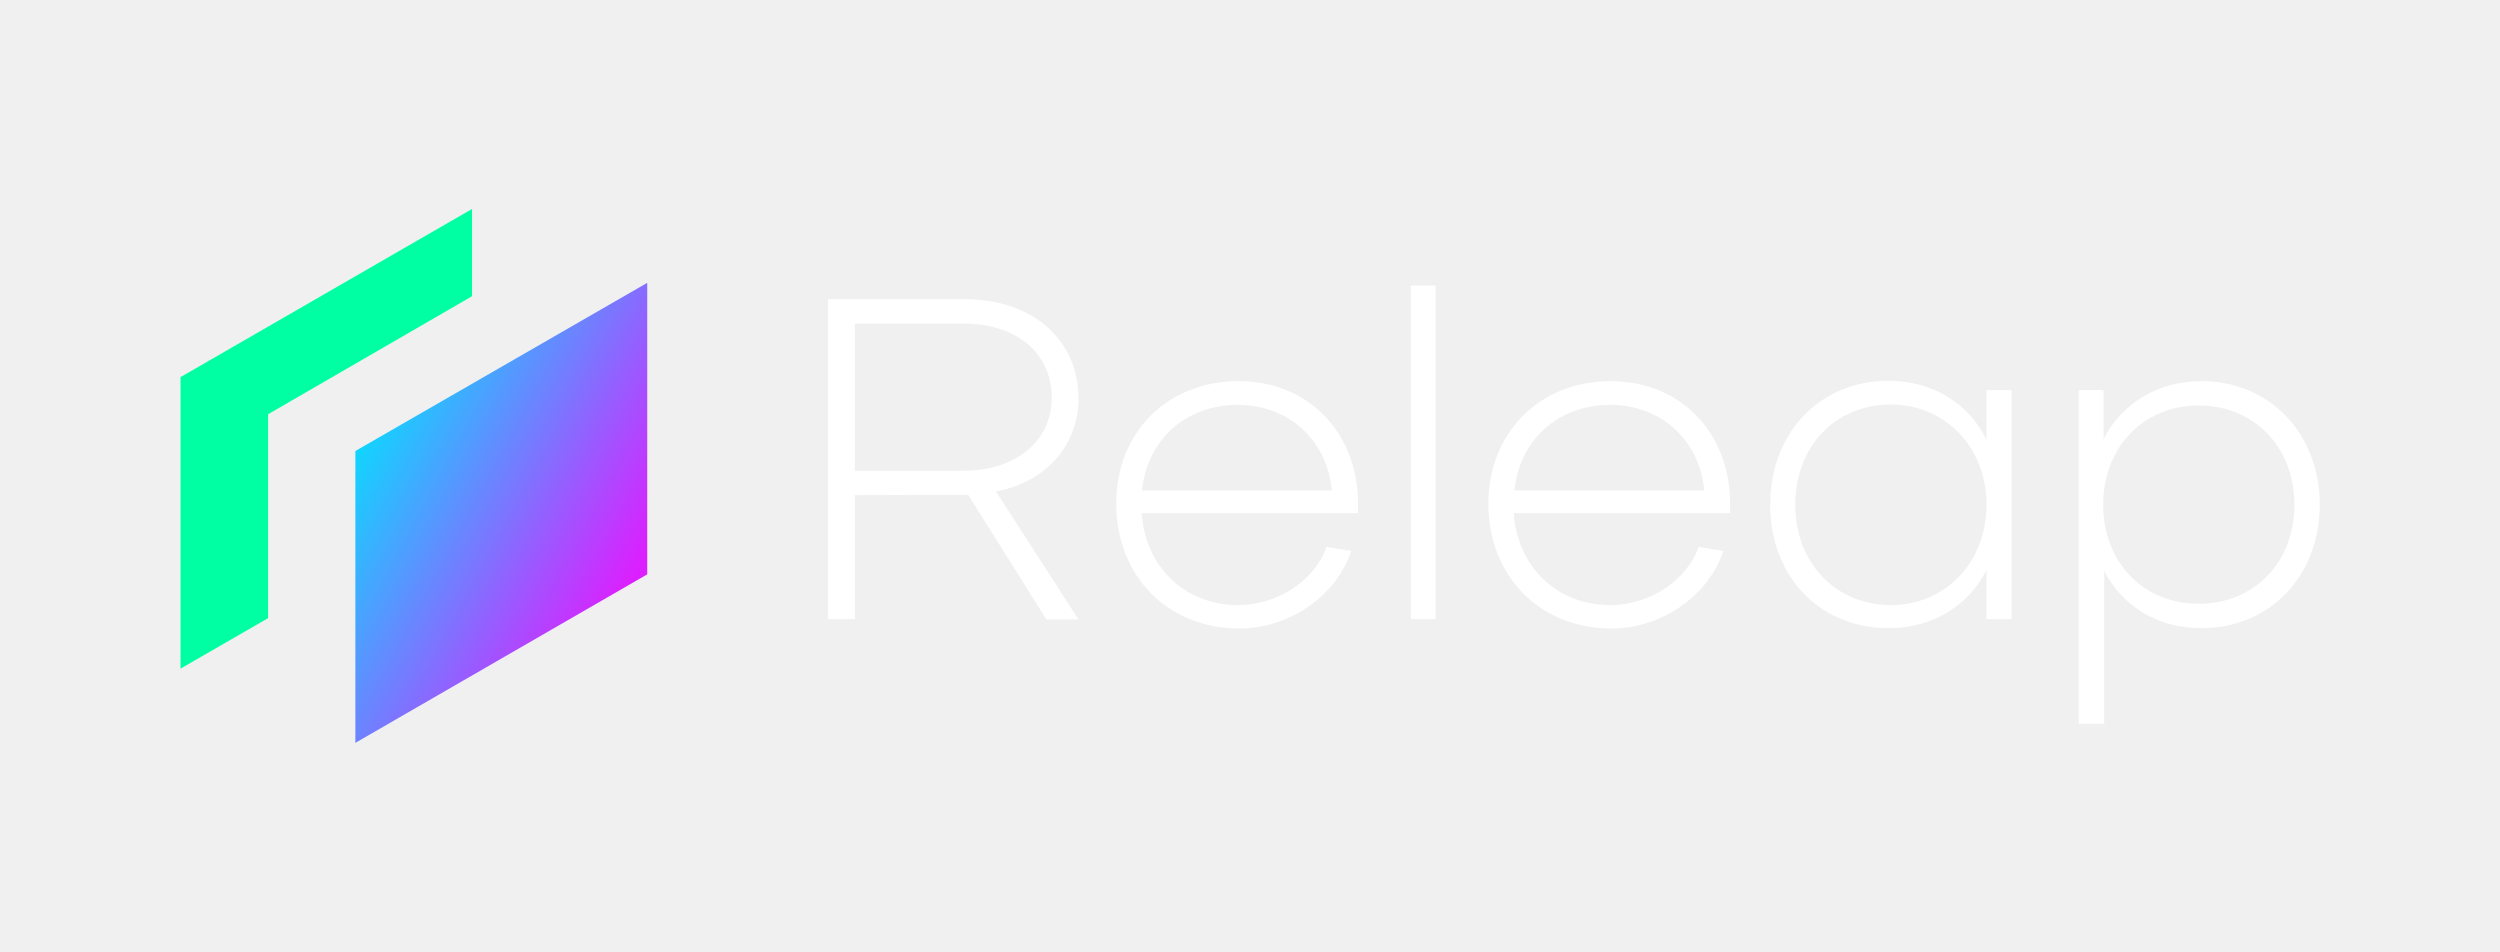
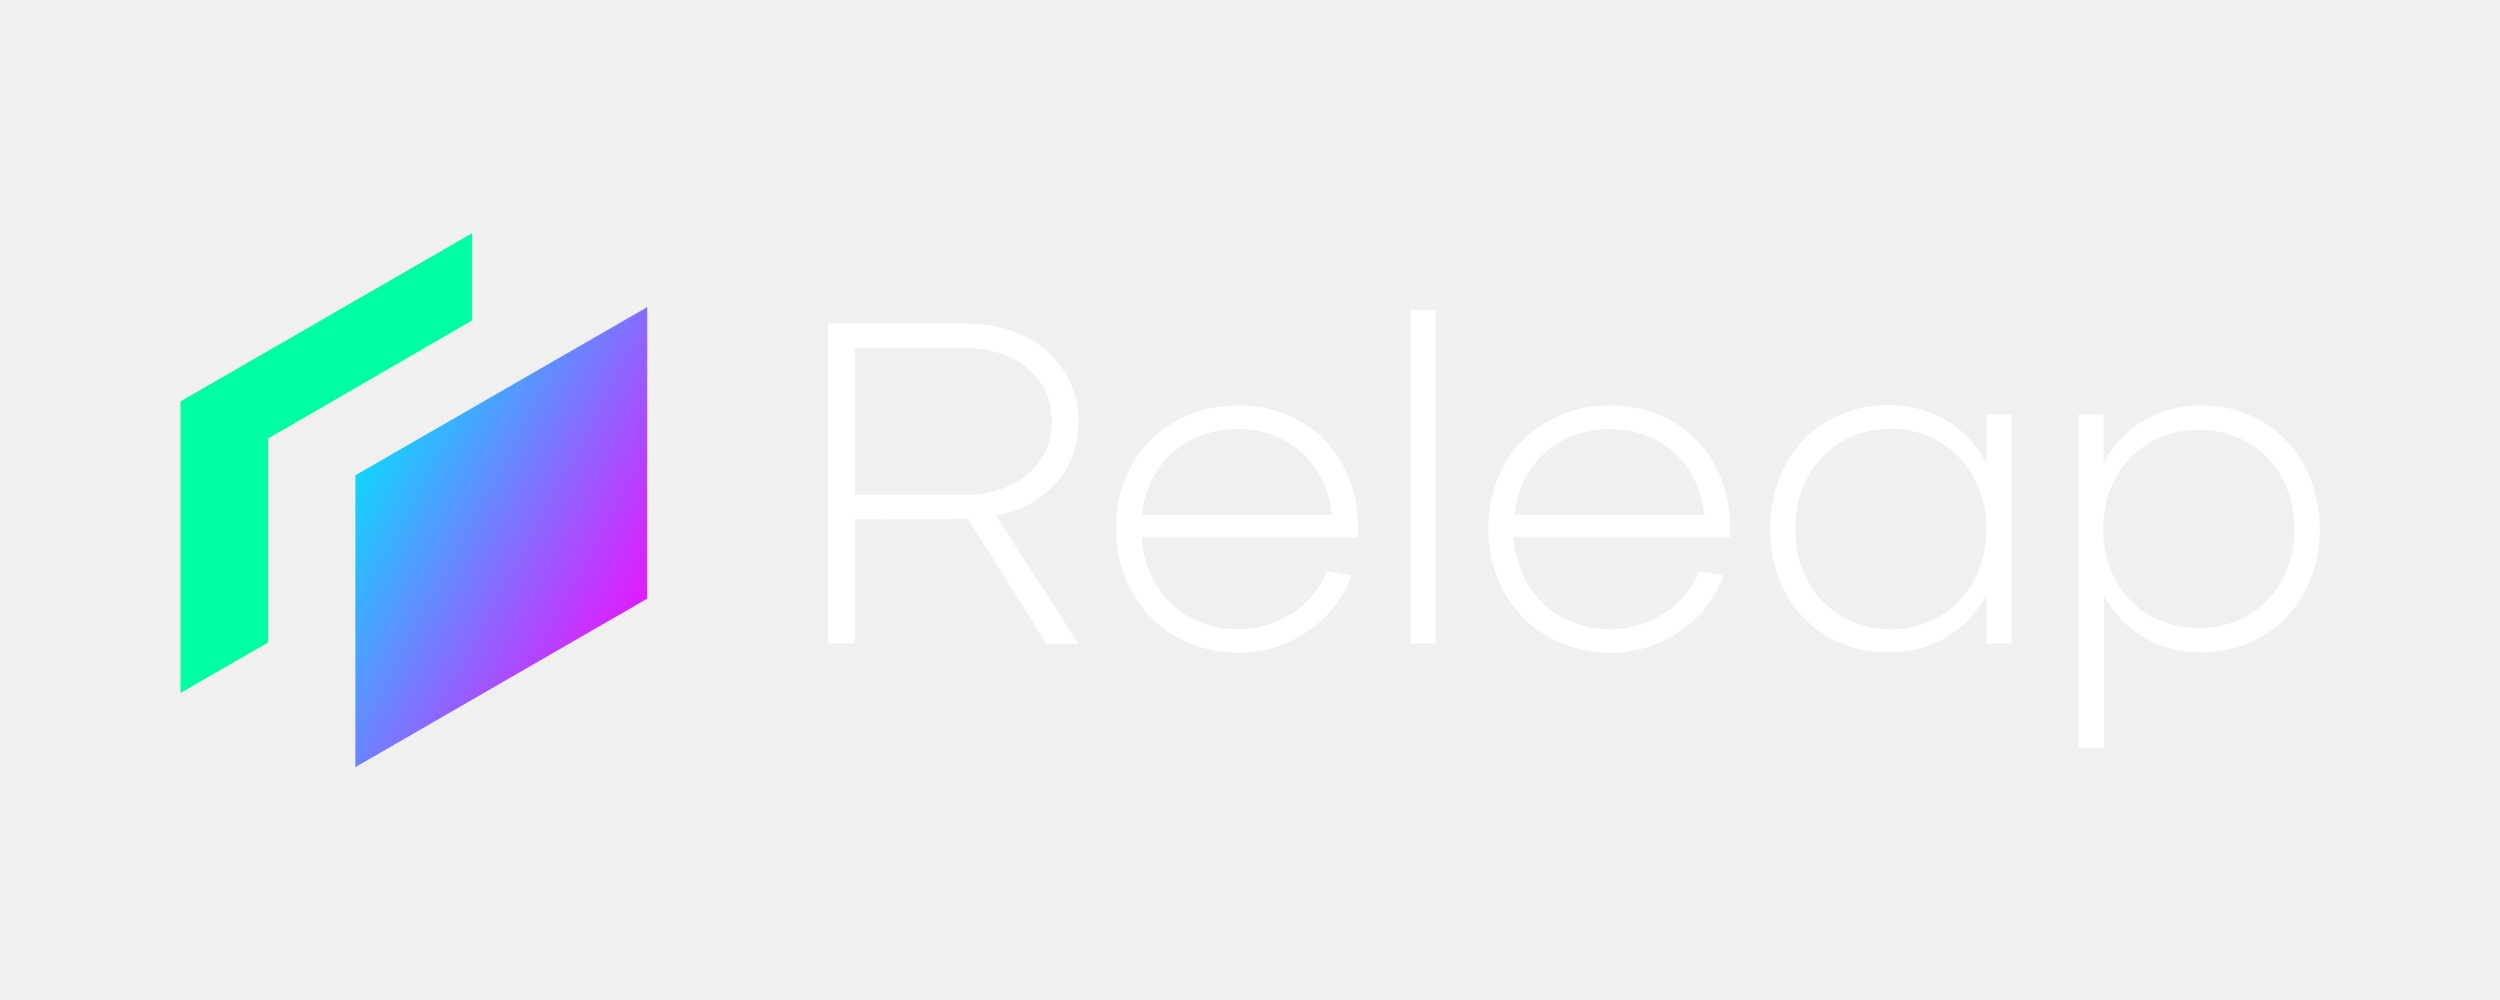
- <svg xmlns="http://www.w3.org/2000/svg" version="1.1" id="Layer_1" x="0px" y="0px" viewBox="0 0 747.8 284.6" style="enable-background:new 0 0 747.8 284.6;" xml:space="preserve">
+ <svg xmlns="http://www.w3.org/2000/svg" version="1.1" id="Layer_1" x="0px" y="0px" width="100.0px" height="40.0px" viewBox="0 0 747.8 284.6" style="enable-background:new 0 0 747.8 284.6;" xml:space="preserve">
  <style type="text/css">
	.st0{fill:#FFFFFF;}
	.st1{fill:url(#SVGID_1_);}
	.st2{fill:#00FFA3;}
</style>
  <g>
    <g>
      <path class="st0" d="M255.7,185.2h-8V89.5h41c20,0,33.9,12.1,33.9,29.6c0,14.2-9.9,25.2-24.7,27.9l24.7,38.3H313L289.6,148    l-33.9,0.1L255.7,185.2L255.7,185.2z M255.7,96.8v44h32.6c15.5,0,26.3-8.9,26.3-21.8c0-13.6-10.8-22.2-26.3-22.2H255.7z" />
      <path class="st0" d="M370.5,114c20.8,0,35.7,15.4,35.7,36.6v2.9h-64.7c1.1,16.1,12.9,27.5,28.9,27.5c11.7,0,22.9-7.4,26.4-17.4    l7.4,1.2c-4.4,13.3-18.4,23.2-33.5,23.2c-21.4,0-36.8-15.7-36.8-37.3C333.8,129.4,349.2,114,370.5,114z M398.4,146.7    c-1.5-15.1-12.9-25.6-28.2-25.6c-15.5,0-27.1,10.5-28.6,25.6H398.4z" />
      <path class="st0" d="M429.4,85.4v49.9v49.9h-3.7H422v-49.9V85.4h3.7H429.4z" />
      <path class="st0" d="M481.8,114c20.8,0,35.7,15.4,35.7,36.6v2.9h-64.7c1.1,16.1,12.9,27.5,28.9,27.5c11.7,0,22.9-7.4,26.4-17.4    l7.4,1.2c-4.4,13.3-18.4,23.2-33.5,23.2c-21.4,0-36.8-15.7-36.8-37.3C445.2,129.4,460.6,114,481.8,114z M509.8,146.7    c-1.5-15.1-12.9-25.6-28.2-25.6c-15.5,0-27.1,10.5-28.6,25.6H509.8z" />
      <path class="st0" d="M594.2,116.7h7.5v68.5h-7.5v-14.7c-5.3,10.6-16.1,17.4-29.3,17.4c-20.6,0-35.4-15.5-35.4-36.9    c0-21.5,14.8-37.1,35.4-37.1c13.2,0,24,6.8,29.3,17.6V116.7z M594.2,151c0-17.3-12.4-30-28.6-30c-16.6,0-28.6,12.5-28.6,30    c0,17.3,12,30,28.6,30C581.8,181,594.2,168.3,594.2,151z" />
      <path class="st0" d="M658.4,187.9c-13.1,0-23.7-6.7-29-17.2v45.8h-7.6v-99.8h7.4v14.7c5.4-10.6,16.1-17.4,29.3-17.4    c20.4,0,35.4,15.7,35.4,37.1C693.8,172.4,678.9,187.9,658.4,187.9z M686.3,151c0-17.3-12.1-29.7-28.6-29.7    c-16.6,0-28.6,12.5-28.6,29.7s12,29.6,28.6,29.6S686.3,168.2,686.3,151z" />
    </g>
  </g>
  <g>
    <linearGradient id="SVGID_1_" gradientUnits="userSpaceOnUse" x1="6625.917" y1="-2768.823" x2="6525.954" y2="-2691.074" gradientTransform="matrix(-1 0.5774 0 1 6721.255 -914.5238)">
      <stop offset="0" style="stop-color:#03E1FF" />
      <stop offset="1" style="stop-color:#DC1FFF" />
    </linearGradient>
    <polygon class="st1" points="106.3,222.2 106.3,134.9 193.6,84.6 193.6,171.8  " />
    <polygon class="st2" points="141.2,62.5 141.2,88.6 80.2,123.9 80.2,184.9 54,200 54,112.8  " />
  </g>
</svg>
